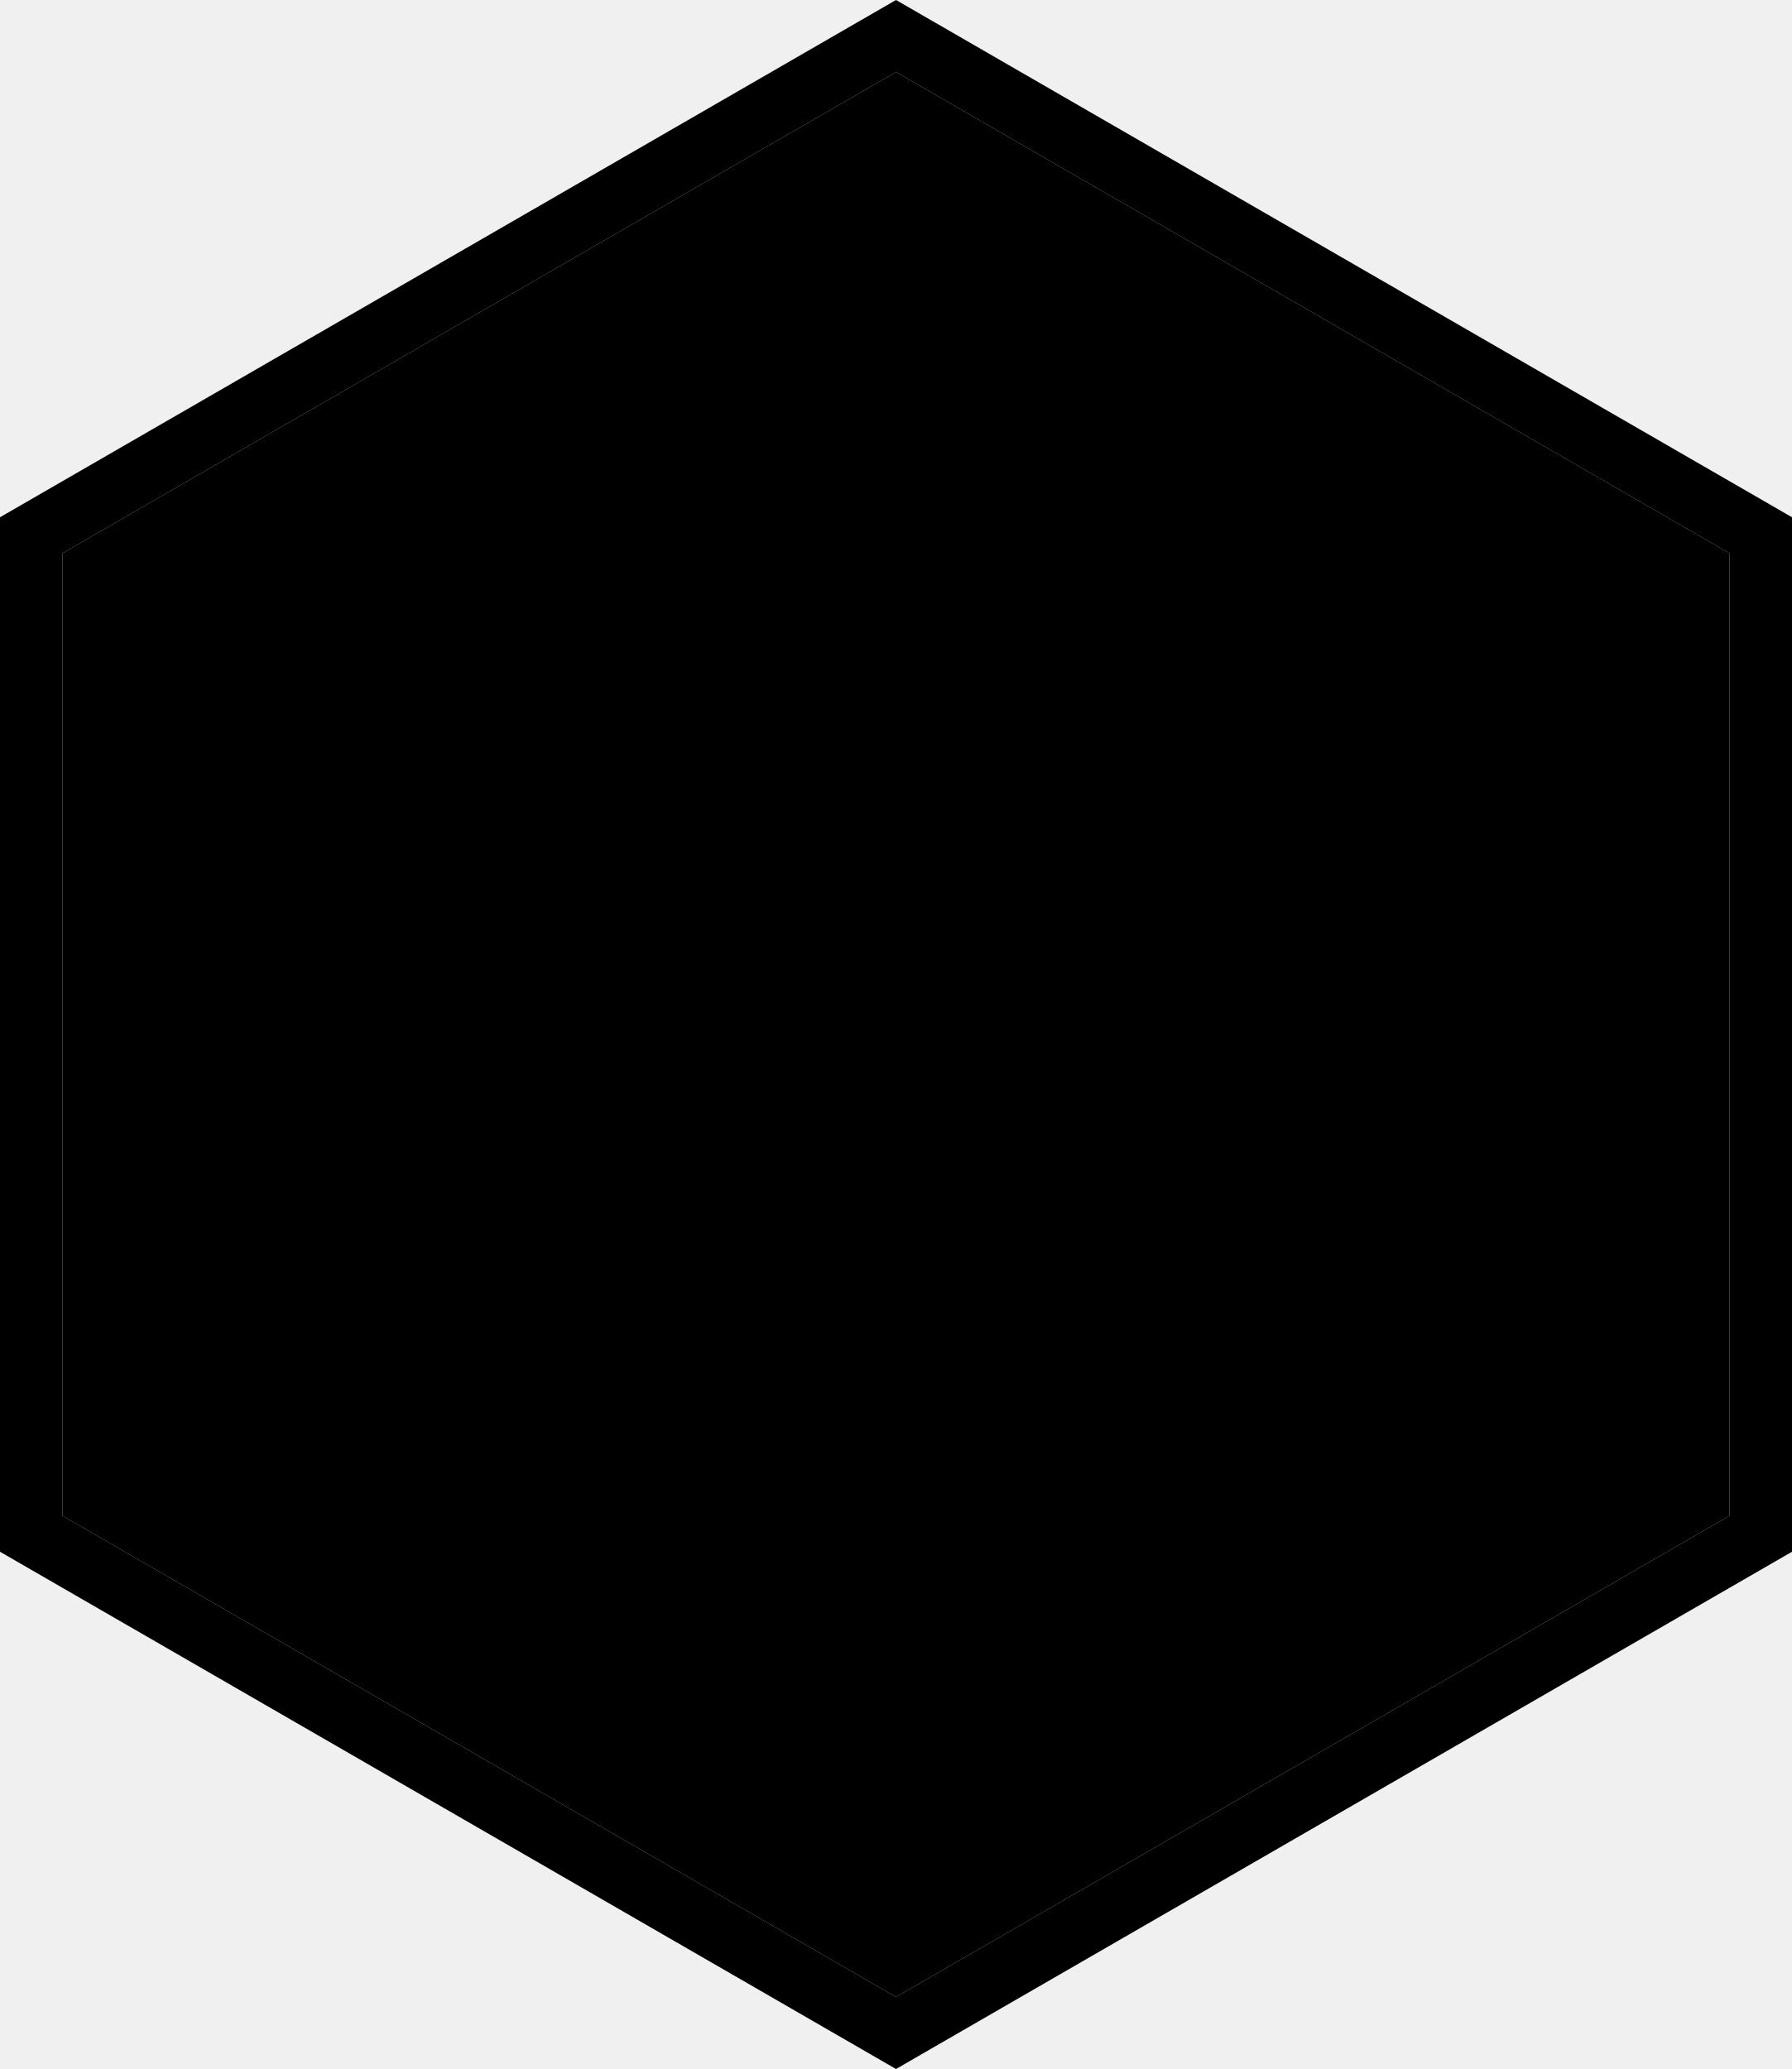
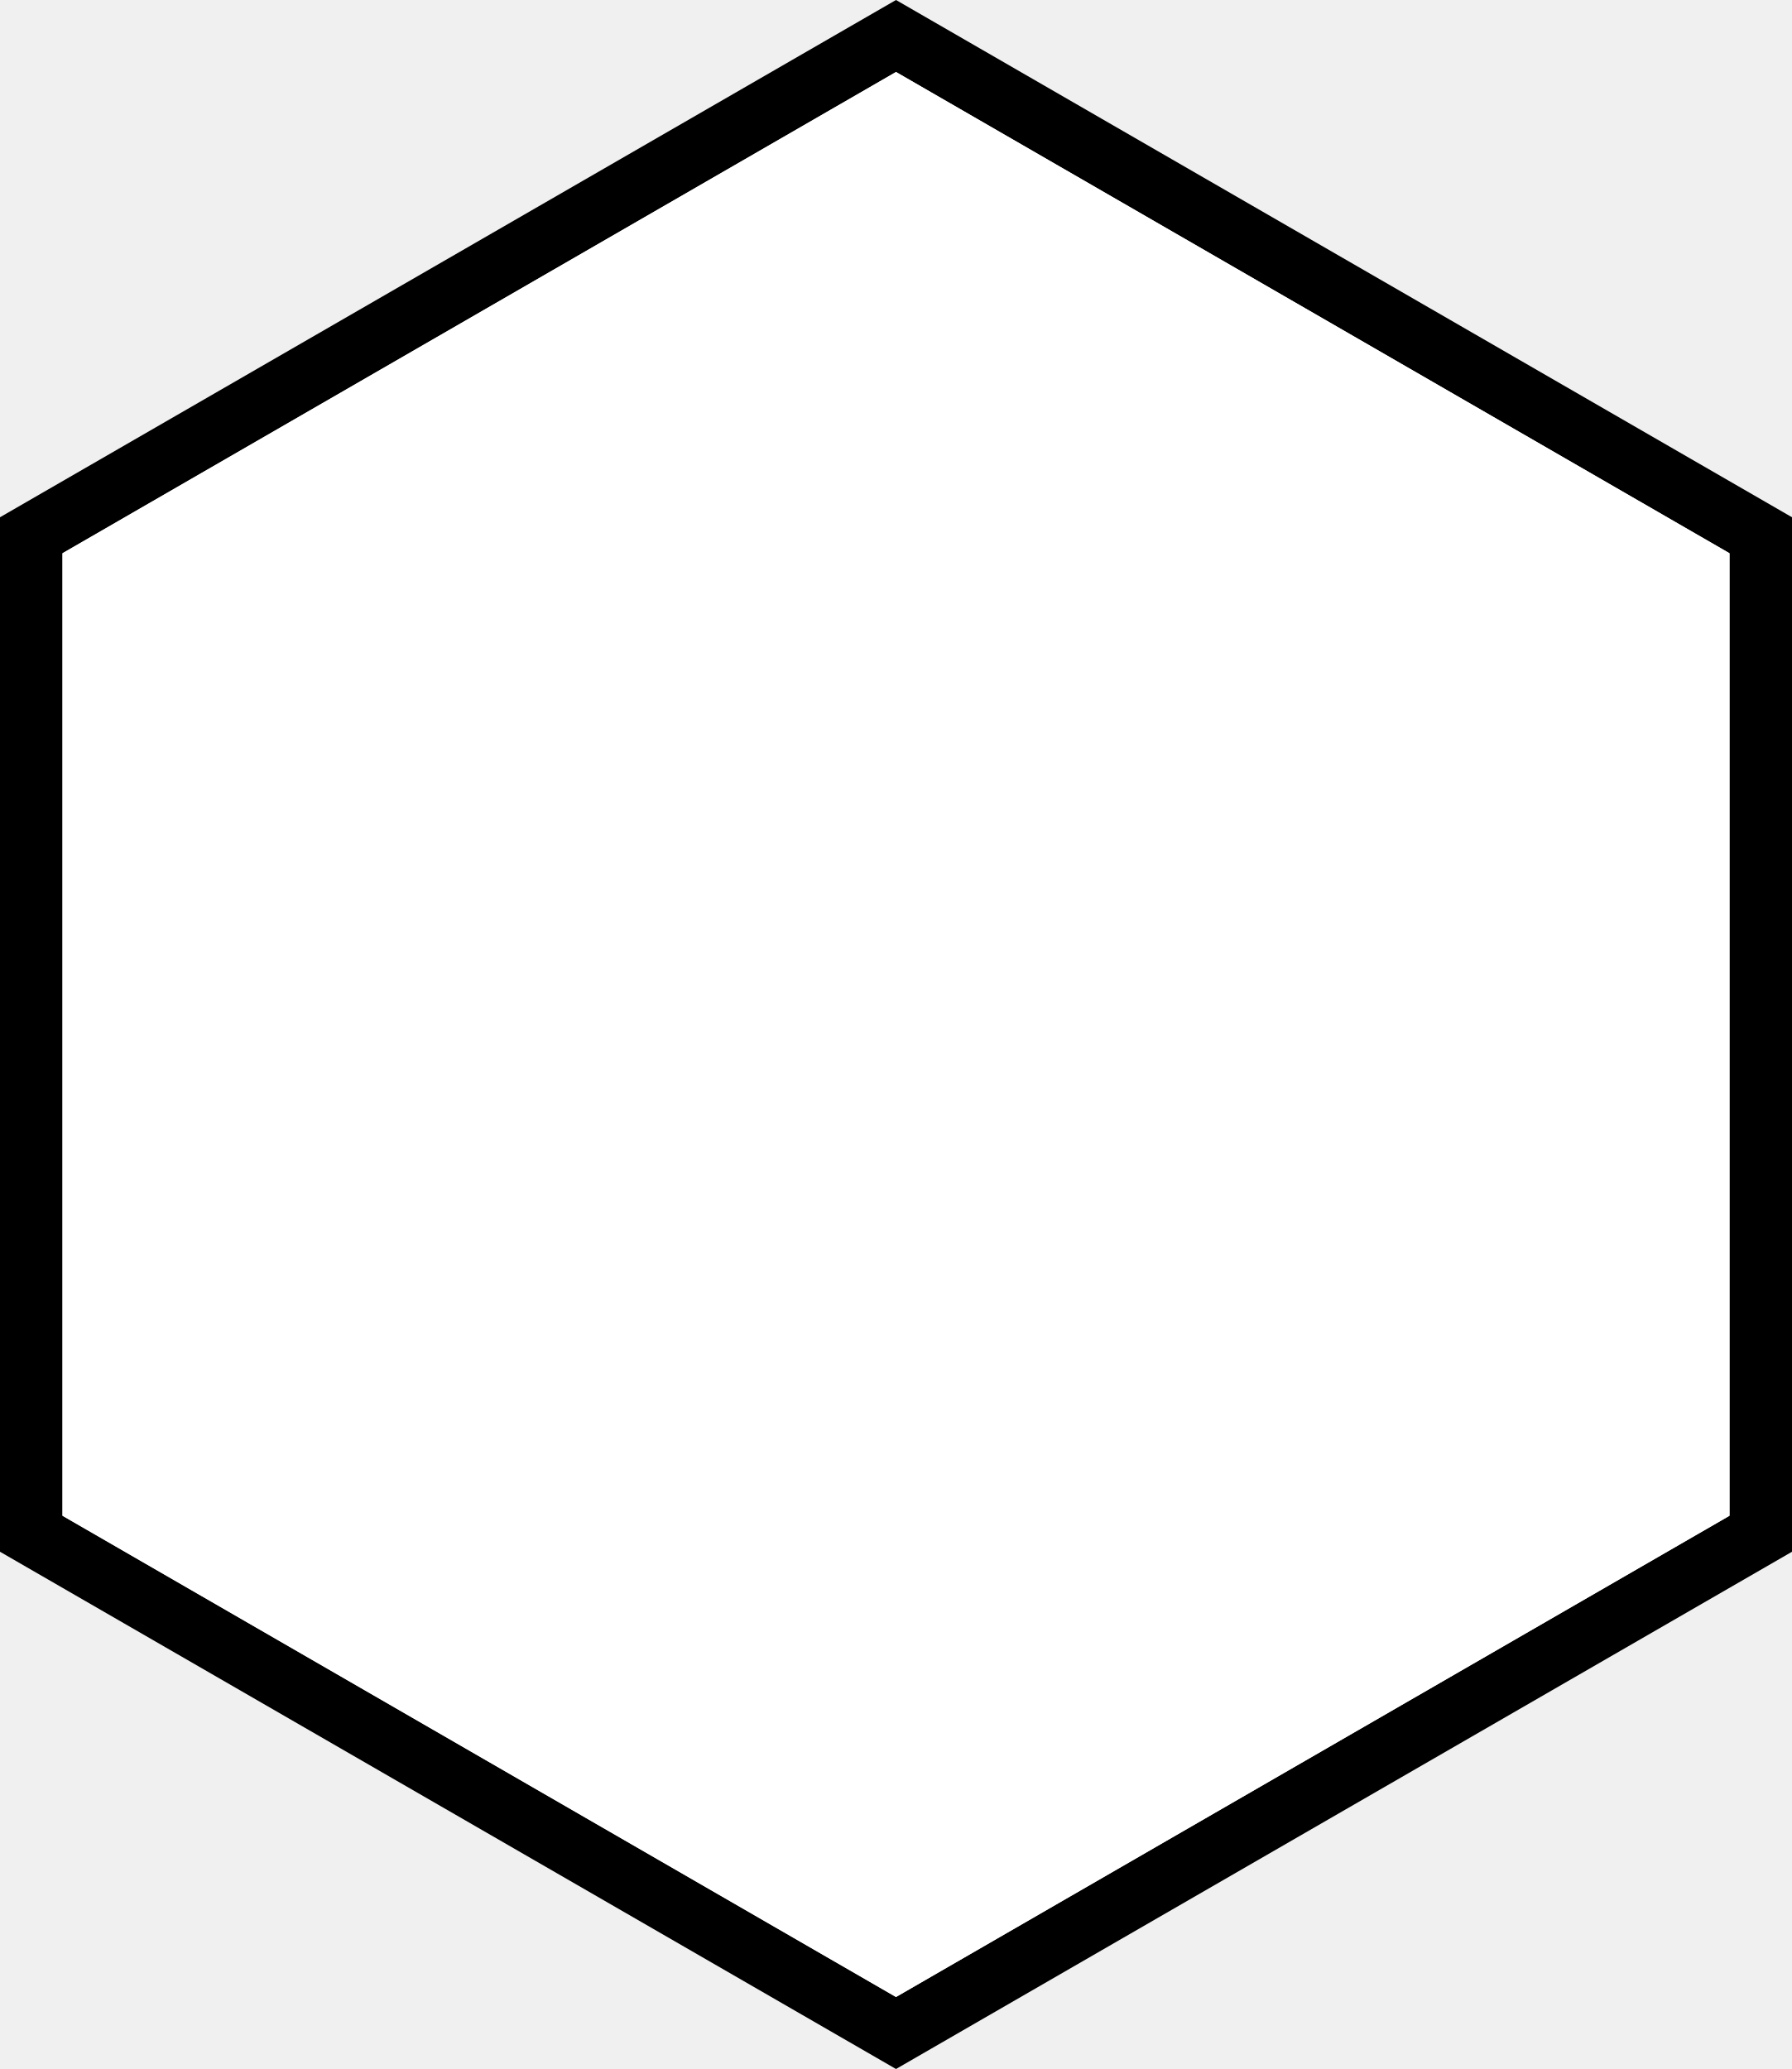
<svg xmlns="http://www.w3.org/2000/svg" version="1.1" x="0px" y="0px" viewBox="0 0 433 500" style="enable-background:new 0 0 433 500;" xml:space="preserve">
  <path class="border" d="M216.5,0L0,125v250l216.5,125L433,375V125L216.5,0z M417.9,366.3L216.5,482.6L15.1,366.3V133.7L216.5,17.4   l201.4,116.3V366.3z" />
-   <polygon class="content" points="15.1,133.7 216.5,17.4 417.9,133.7 417.9,366.3 216.5,482.6 15.1,366.3" />
+   <polygon class="content" points="15.1,133.7 216.5,17.4 417.9,133.7 417.9,366.3 216.5,482.6 15.1,366.3" fill="#fff" />
</svg>
